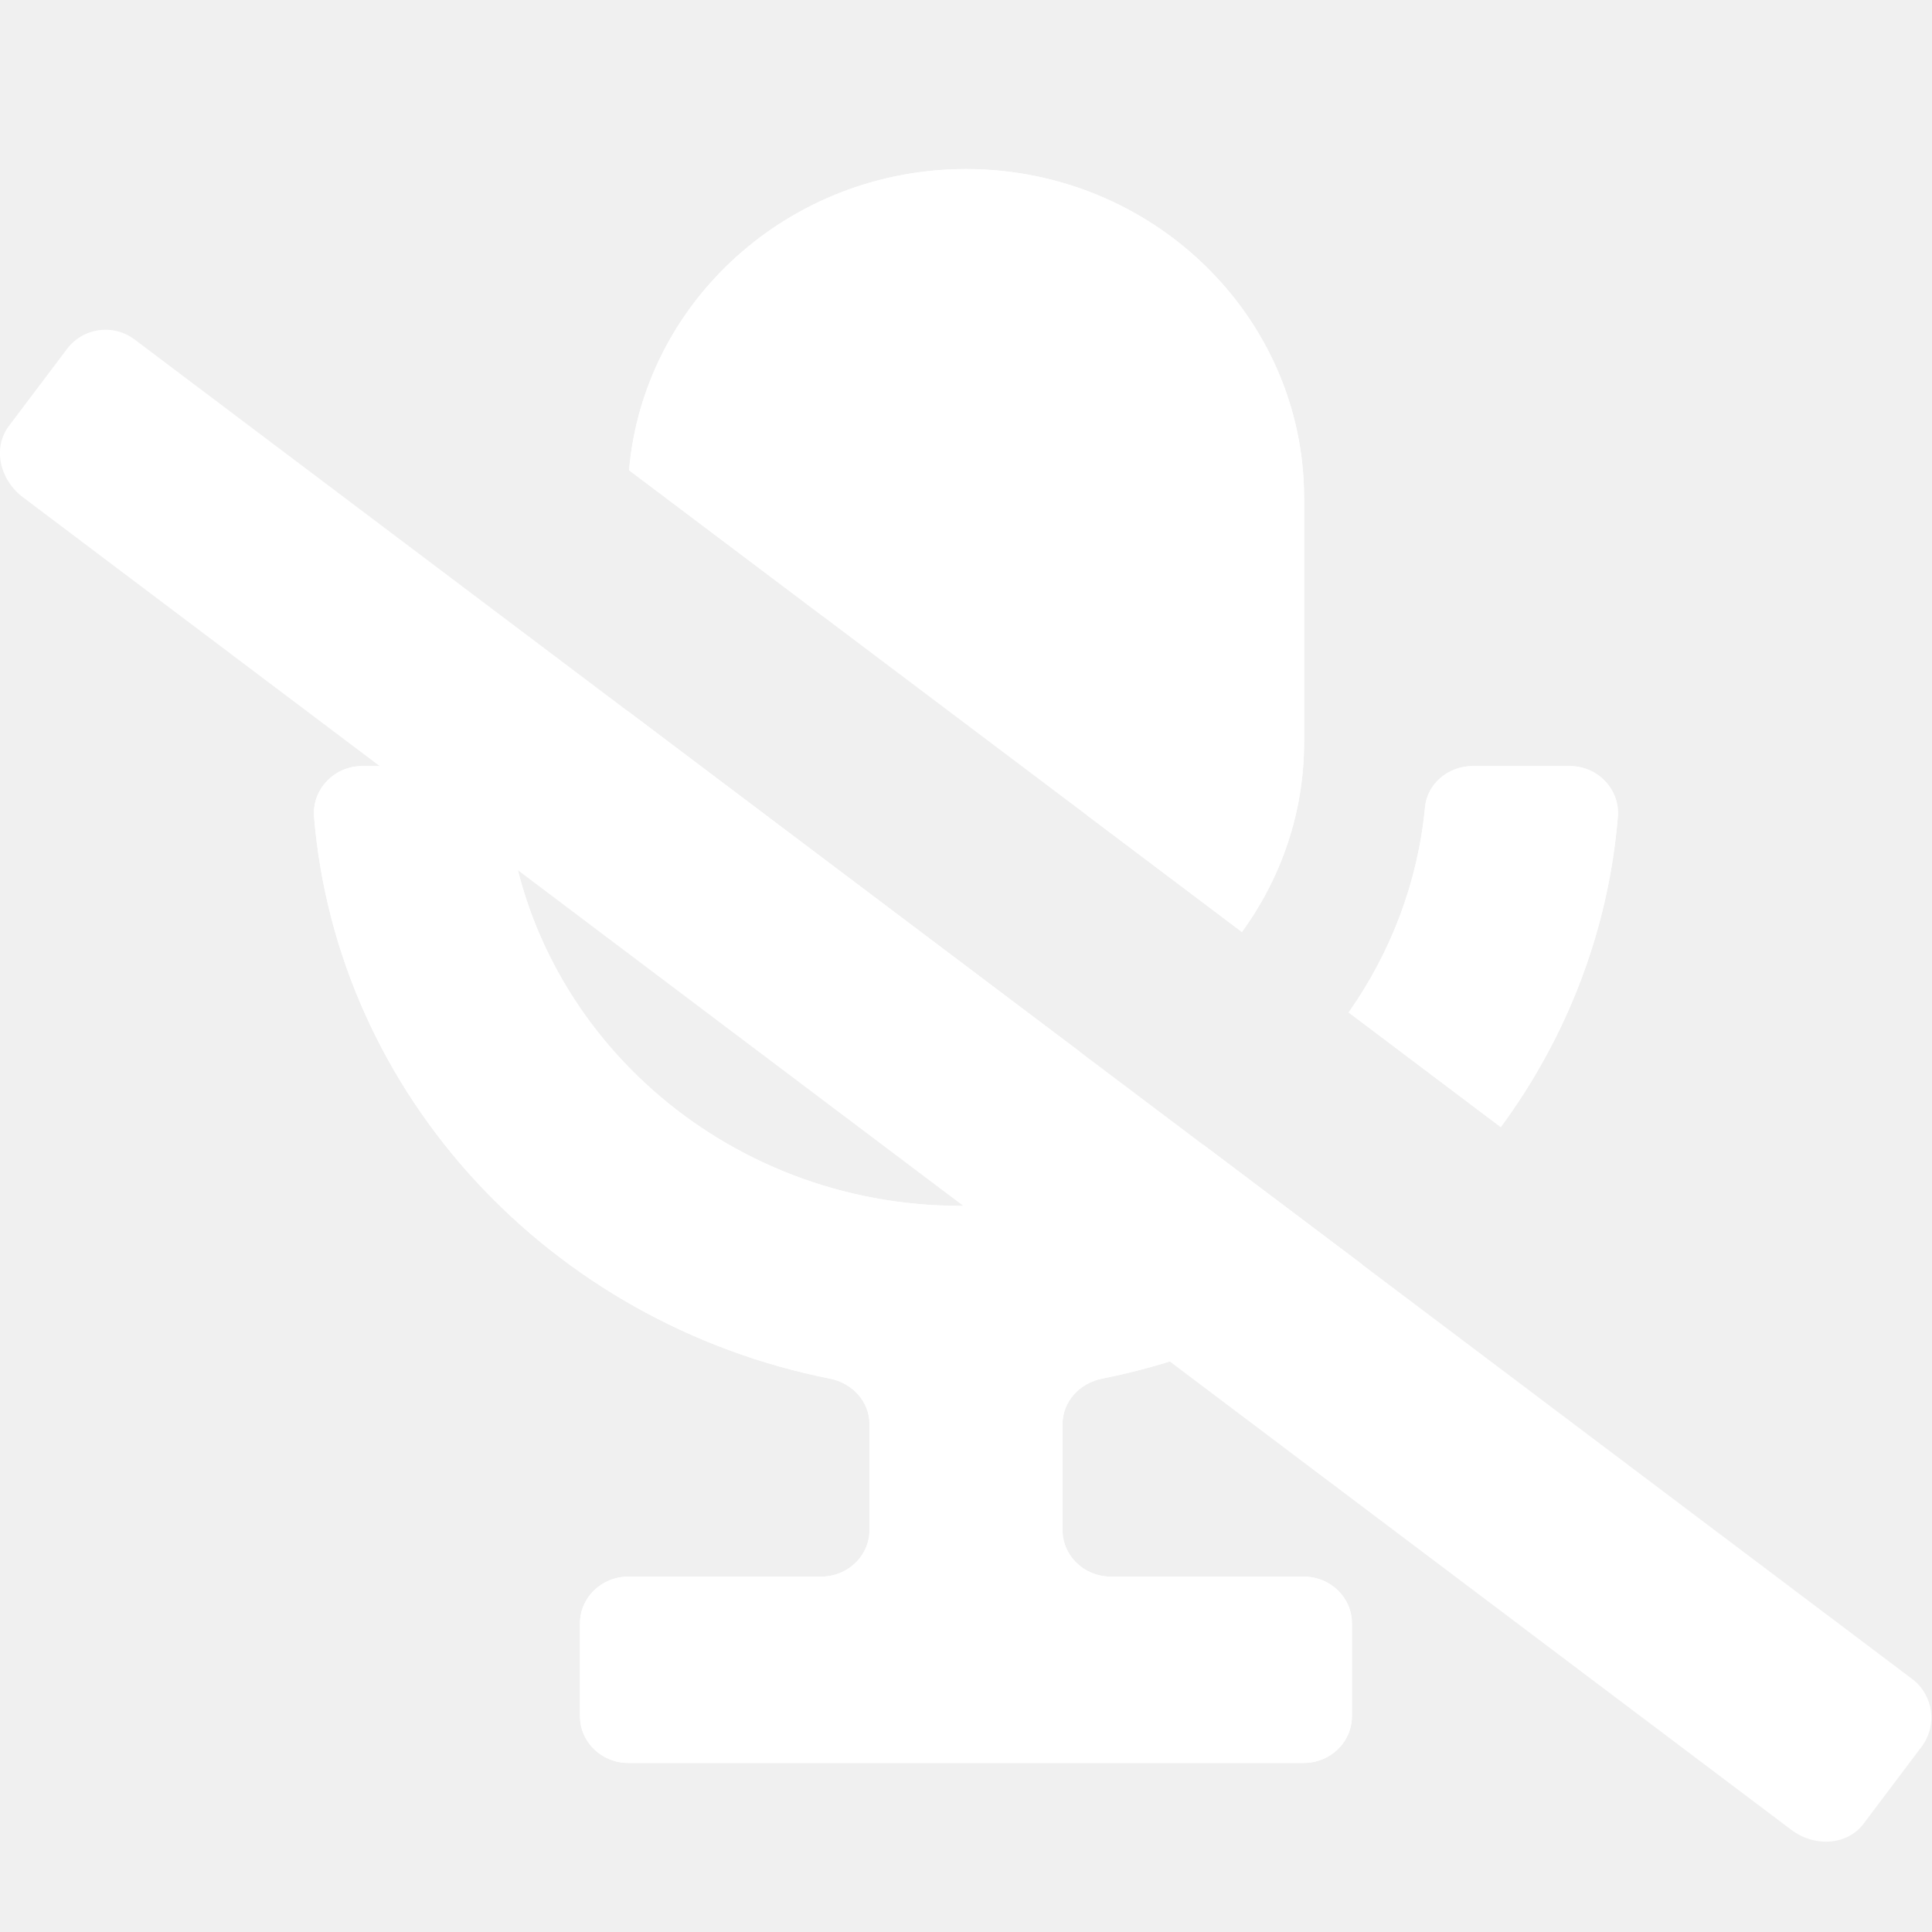
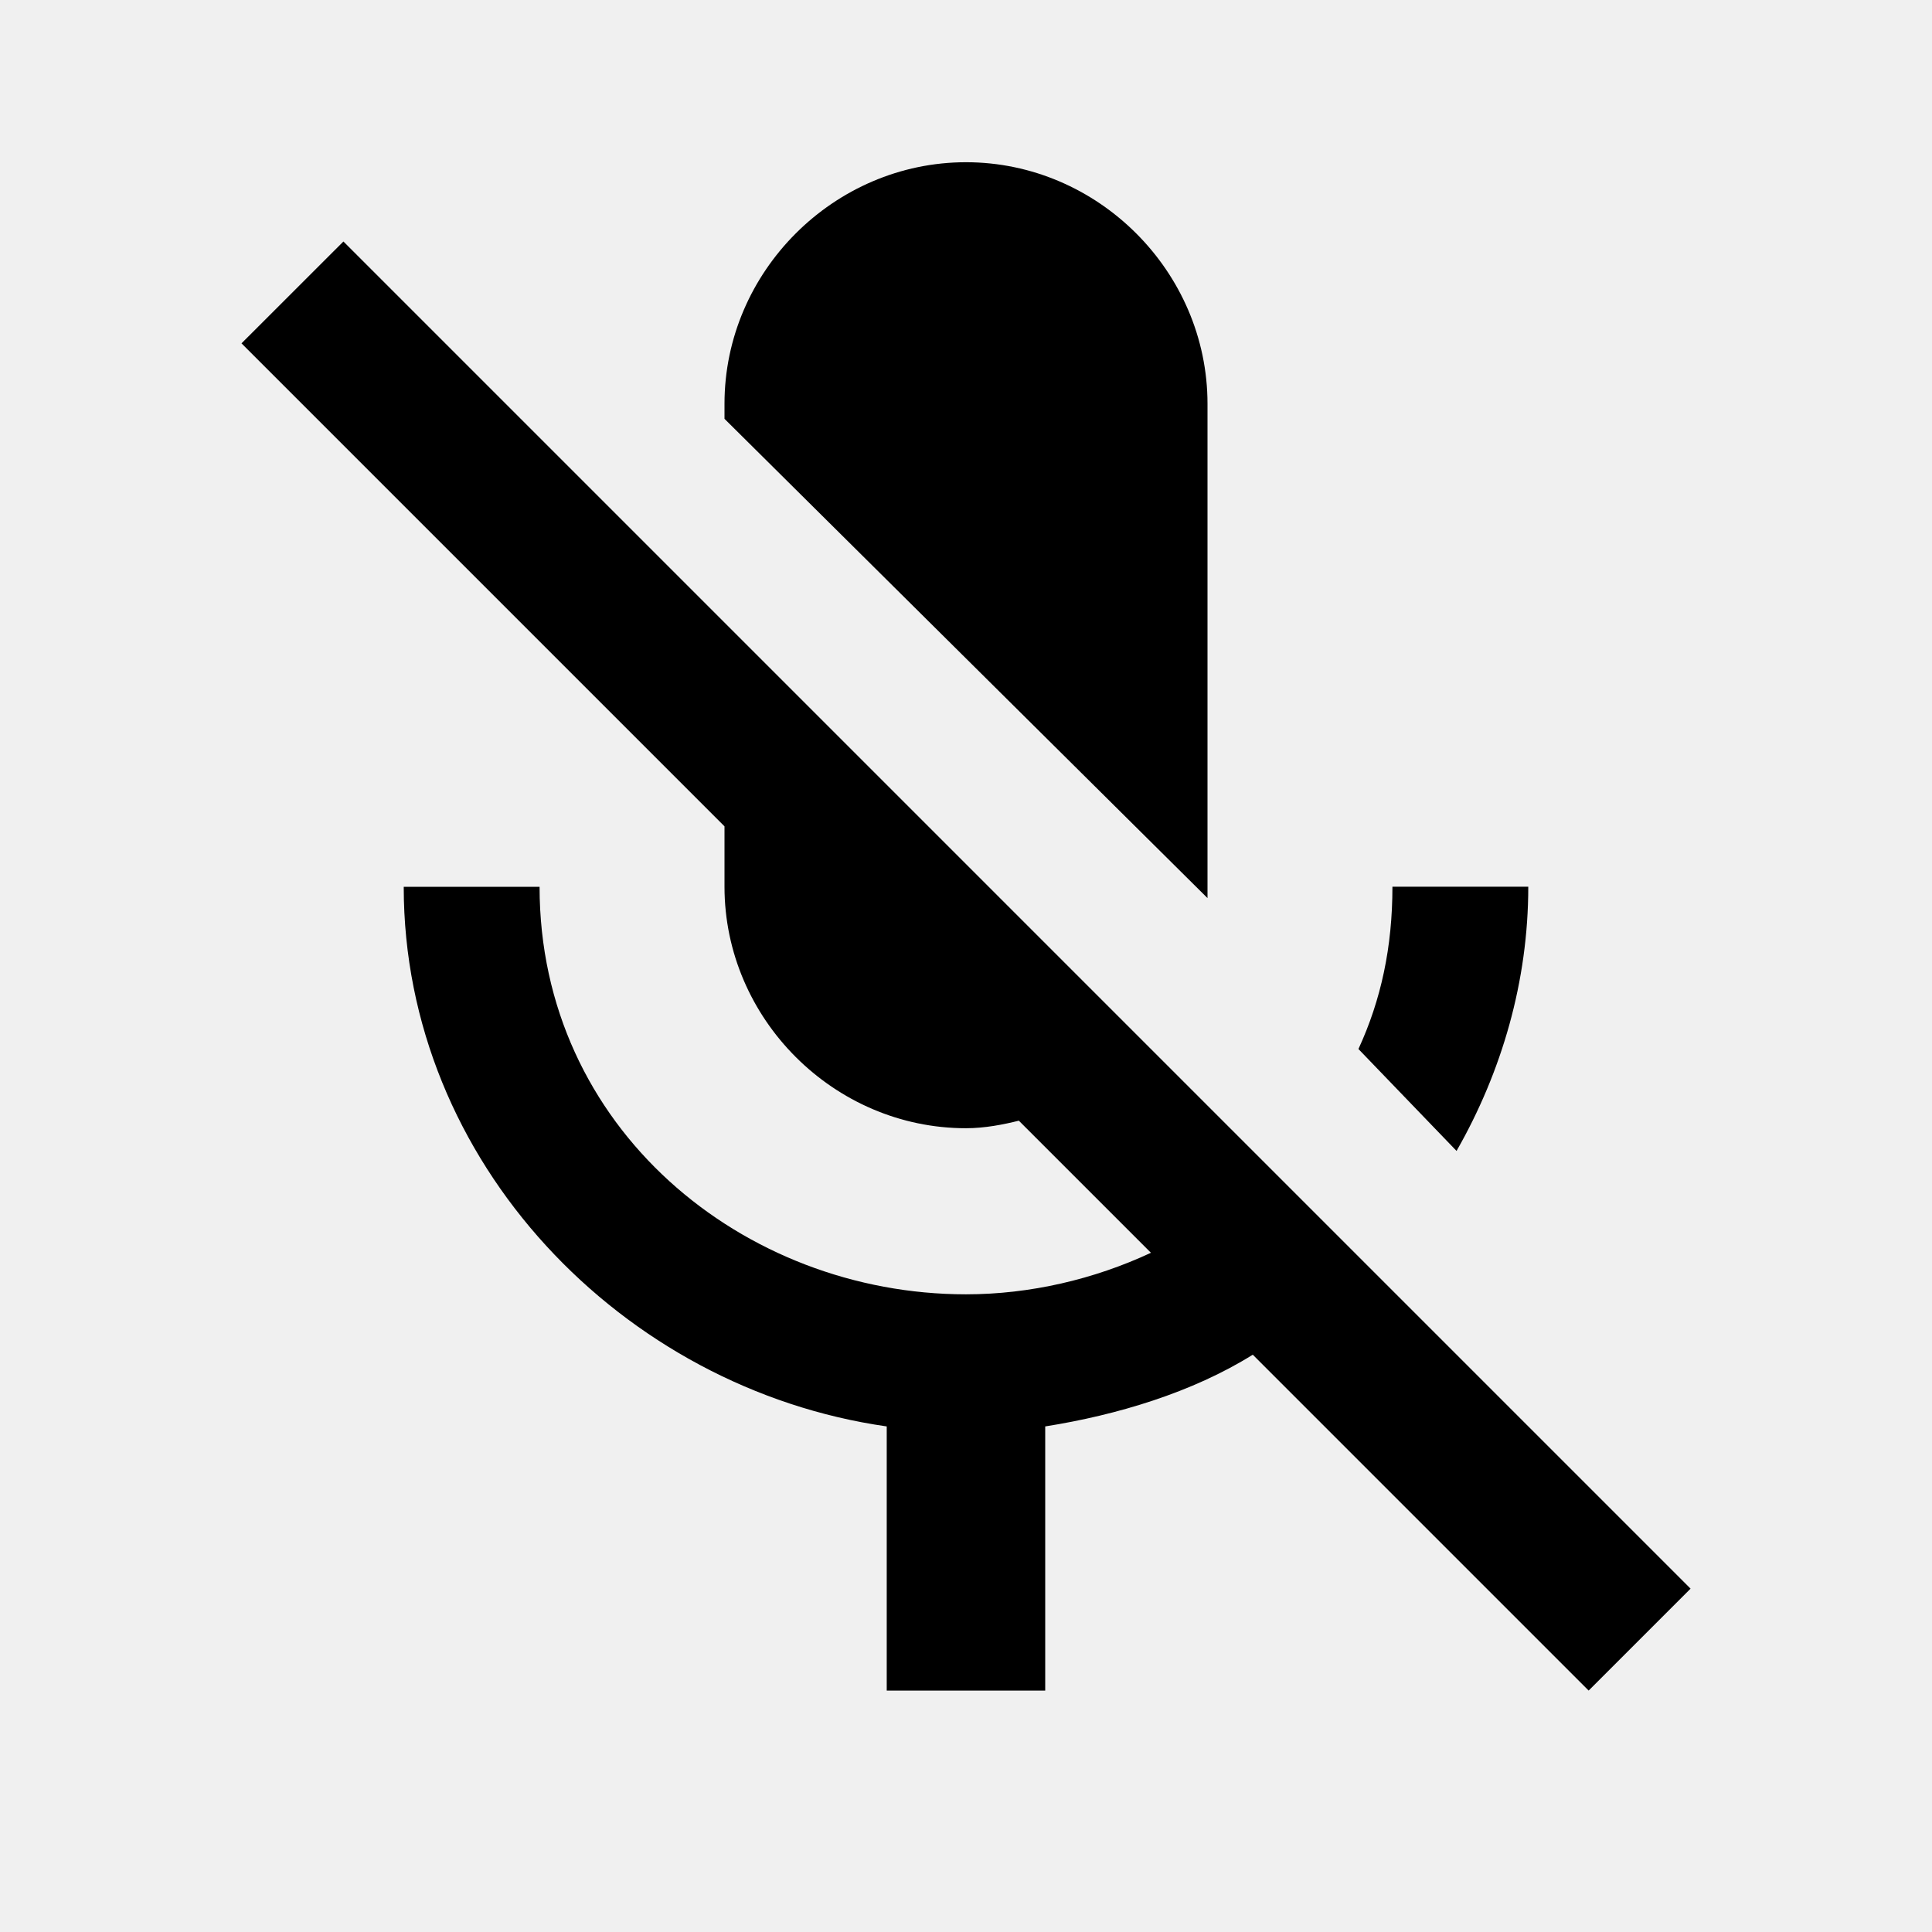
- <svg xmlns="http://www.w3.org/2000/svg" width="20" height="20" viewBox="0 0 20 20" fill="none">
-   <path d="M6.5 7.363V7.682C6.5 9.559 8.07 11.086 10 11.086C10.413 11.086 10.81 11.016 11.178 10.888L6.5 7.363Z" fill="white" />
-   <path d="M12.454 11.849C11.751 12.252 10.931 12.483 10.057 12.483H9.943C7.491 12.483 5.47 10.666 5.248 8.355C5.224 8.112 5.006 7.93 4.754 7.93H3.751C3.457 7.93 3.228 8.175 3.251 8.457C3.493 11.346 5.708 13.699 8.589 14.271C8.826 14.318 9.001 14.51 9.001 14.744V15.839C9.001 16.105 8.777 16.321 8.501 16.321H6.504C6.228 16.321 6.004 16.537 6.004 16.803V17.767C6.004 18.034 6.228 18.25 6.504 18.25H13.496C13.772 18.25 13.995 18.034 13.995 17.767V16.803C13.995 16.537 13.772 16.321 13.496 16.321H11.498C11.223 16.321 10.999 16.105 10.999 15.839L10.999 14.744C10.999 14.51 11.174 14.318 11.411 14.271C12.406 14.073 13.321 13.664 14.104 13.092L12.454 11.849Z" fill="white" />
-   <path d="M15.536 11.668L13.961 10.481C14.396 9.863 14.677 9.137 14.752 8.355C14.775 8.112 14.994 7.93 15.246 7.93H16.248C16.543 7.93 16.772 8.175 16.748 8.457C16.649 9.648 16.214 10.747 15.536 11.668Z" fill="white" />
-   <path d="M12.856 9.648L11.253 8.44C11.394 8.22 11.476 7.96 11.476 7.682V5.154C11.476 4.362 10.814 3.719 10 3.719C9.186 3.719 8.524 4.362 8.524 5.154L8.524 6.383L6.512 4.868C6.662 3.124 8.169 1.75 10 1.75C11.93 1.75 13.5 3.277 13.5 5.154V7.682C13.5 8.414 13.261 9.092 12.856 9.648Z" fill="white" />
-   <path d="M6.5 7.363V7.682C6.5 9.559 8.07 11.086 10 11.086C10.413 11.086 10.81 11.016 11.178 10.888L6.5 7.363Z" fill="white" />
-   <path d="M12.454 11.849C11.751 12.252 10.931 12.483 10.057 12.483H9.943C7.491 12.483 5.47 10.666 5.248 8.355C5.224 8.112 5.006 7.93 4.754 7.93H3.751C3.457 7.93 3.228 8.175 3.251 8.457C3.493 11.346 5.708 13.699 8.589 14.271C8.826 14.318 9.001 14.51 9.001 14.744V15.839C9.001 16.105 8.777 16.321 8.501 16.321H6.504C6.228 16.321 6.004 16.537 6.004 16.803V17.767C6.004 18.034 6.228 18.25 6.504 18.25H13.496C13.772 18.25 13.995 18.034 13.995 17.767V16.803C13.995 16.537 13.772 16.321 13.496 16.321H11.498C11.223 16.321 10.999 16.105 10.999 15.839V14.744C10.999 14.51 11.174 14.318 11.411 14.271C12.406 14.073 13.321 13.664 14.104 13.092L12.454 11.849Z" fill="white" />
-   <path d="M15.536 11.668L13.961 10.481C14.396 9.863 14.677 9.137 14.752 8.355C14.775 8.112 14.994 7.93 15.246 7.93H16.248C16.543 7.93 16.772 8.175 16.748 8.457C16.649 9.647 16.214 10.747 15.536 11.668Z" fill="white" />
-   <path d="M12.856 9.648L6.512 4.868C6.662 3.124 8.169 1.75 10 1.75C11.93 1.75 13.5 3.277 13.5 5.154V7.682C13.5 8.414 13.261 9.092 12.856 9.648Z" fill="white" />
-   <path d="M0.238 5.148C-0.009 4.962 -0.075 4.632 0.091 4.411L0.693 3.613C0.859 3.392 1.173 3.348 1.393 3.514L19.795 17.381C20.015 17.547 20.059 17.86 19.893 18.081L19.291 18.88C19.125 19.1 18.79 19.128 18.543 18.942L0.238 5.148Z" fill="white" />
+ <svg xmlns="http://www.w3.org/2000/svg" version="1.1" width="32" height="32" viewBox="0 0 32 32">
+   <path d="M5.688 4l22.313 22.313-1.688 1.688-5.563-5.563c-1 0.625-2.25 1-3.438 1.188v4.375h-2.625v-4.375c-4.375-0.625-8-4.375-8-8.938h2.25c0 4 3.375 6.75 7.063 6.75 1.063 0 2.125-0.25 3.063-0.688l-2.188-2.188c-0.25 0.063-0.563 0.125-0.875 0.125-2.188 0-4-1.813-4-4v-1l-8-8zM20 14.875l-8-7.938v-0.25c0-2.188 1.813-4 4-4s4 1.813 4 4v8.188zM25.313 14.688c0 1.563-0.438 3.063-1.188 4.375l-1.625-1.688c0.375-0.813 0.563-1.688 0.563-2.688h2.25z" />
</svg>
